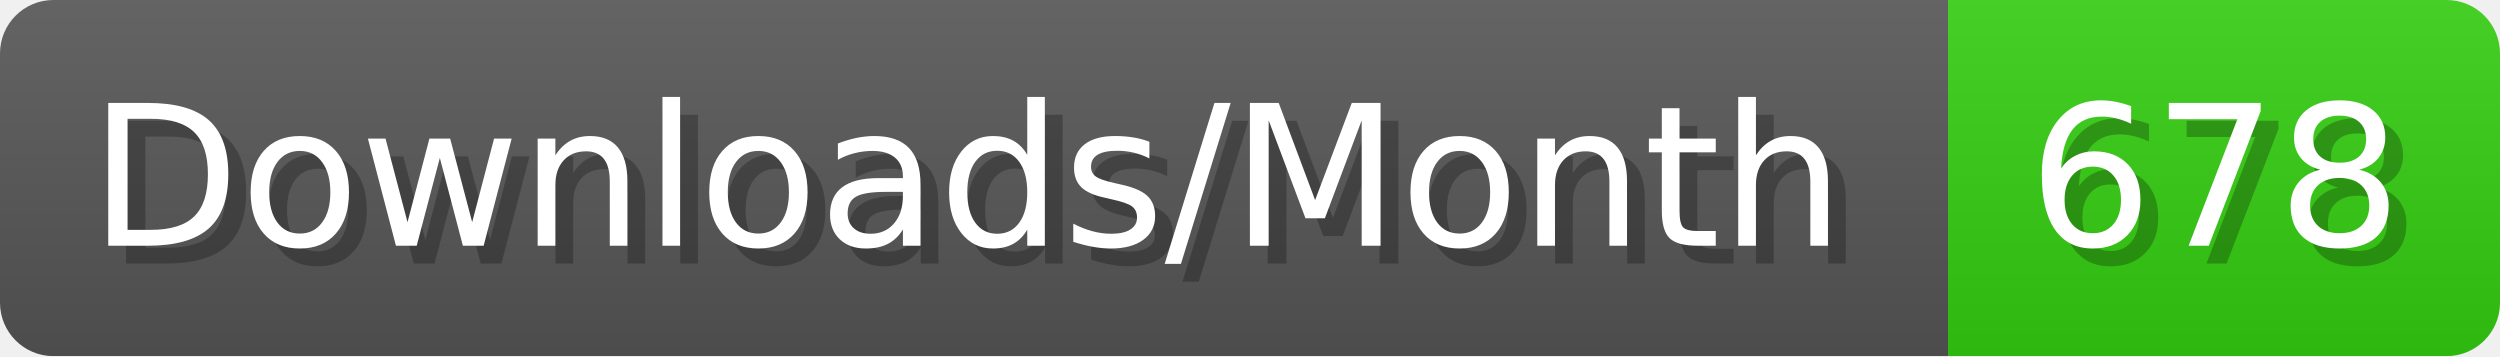
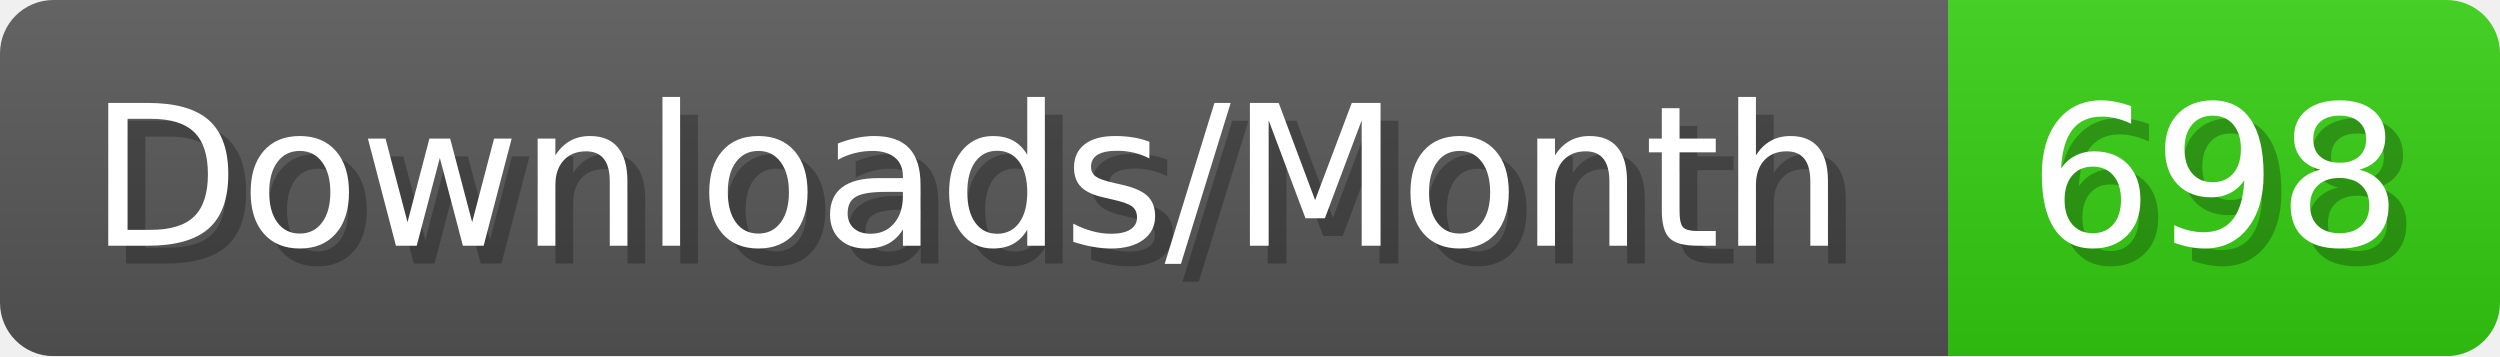
- <svg xmlns="http://www.w3.org/2000/svg" width="140.4" height="20" viewBox="0 0 1404 200" role="img" aria-label="Downloads/Month: 678">
+ <svg xmlns="http://www.w3.org/2000/svg" width="140.4" height="20" viewBox="0 0 1404 200" role="img" aria-label="Downloads/Month: 698">
  <linearGradient id="YlXUI" x2="0" y2="100%">
    <stop offset="0" stop-opacity=".1" stop-color="#EEE" />
    <stop offset="1" stop-opacity=".1" />
  </linearGradient>
  <mask id="JHhop">
    <rect width="1404" height="200" rx="30" fill="#FFF" />
  </mask>
  <g mask="url(#JHhop)">
    <rect width="1094" height="200" fill="#555" />
    <rect width="310" height="200" fill="#3C1" x="1094" />
    <rect width="1404" height="200" fill="url(#YlXUI)" />
  </g>
  <g aria-hidden="true" fill="#fff" text-anchor="start" font-family="Verdana,DejaVu Sans,sans-serif" font-size="110">
    <text x="60" y="148" textLength="994" fill="#000" opacity="0.25">Downloads/Month</text>
    <text x="50" y="138" textLength="994">Downloads/Month</text>
-     <text x="1149" y="148" textLength="210" fill="#000" opacity="0.25">678</text>
-     <text x="1139" y="138" textLength="210">678</text>
+     <text x="1149" y="148" textLength="210" fill="#000" opacity="0.25">698</text>
+     <text x="1139" y="138" textLength="210">698</text>
  </g>
</svg>
